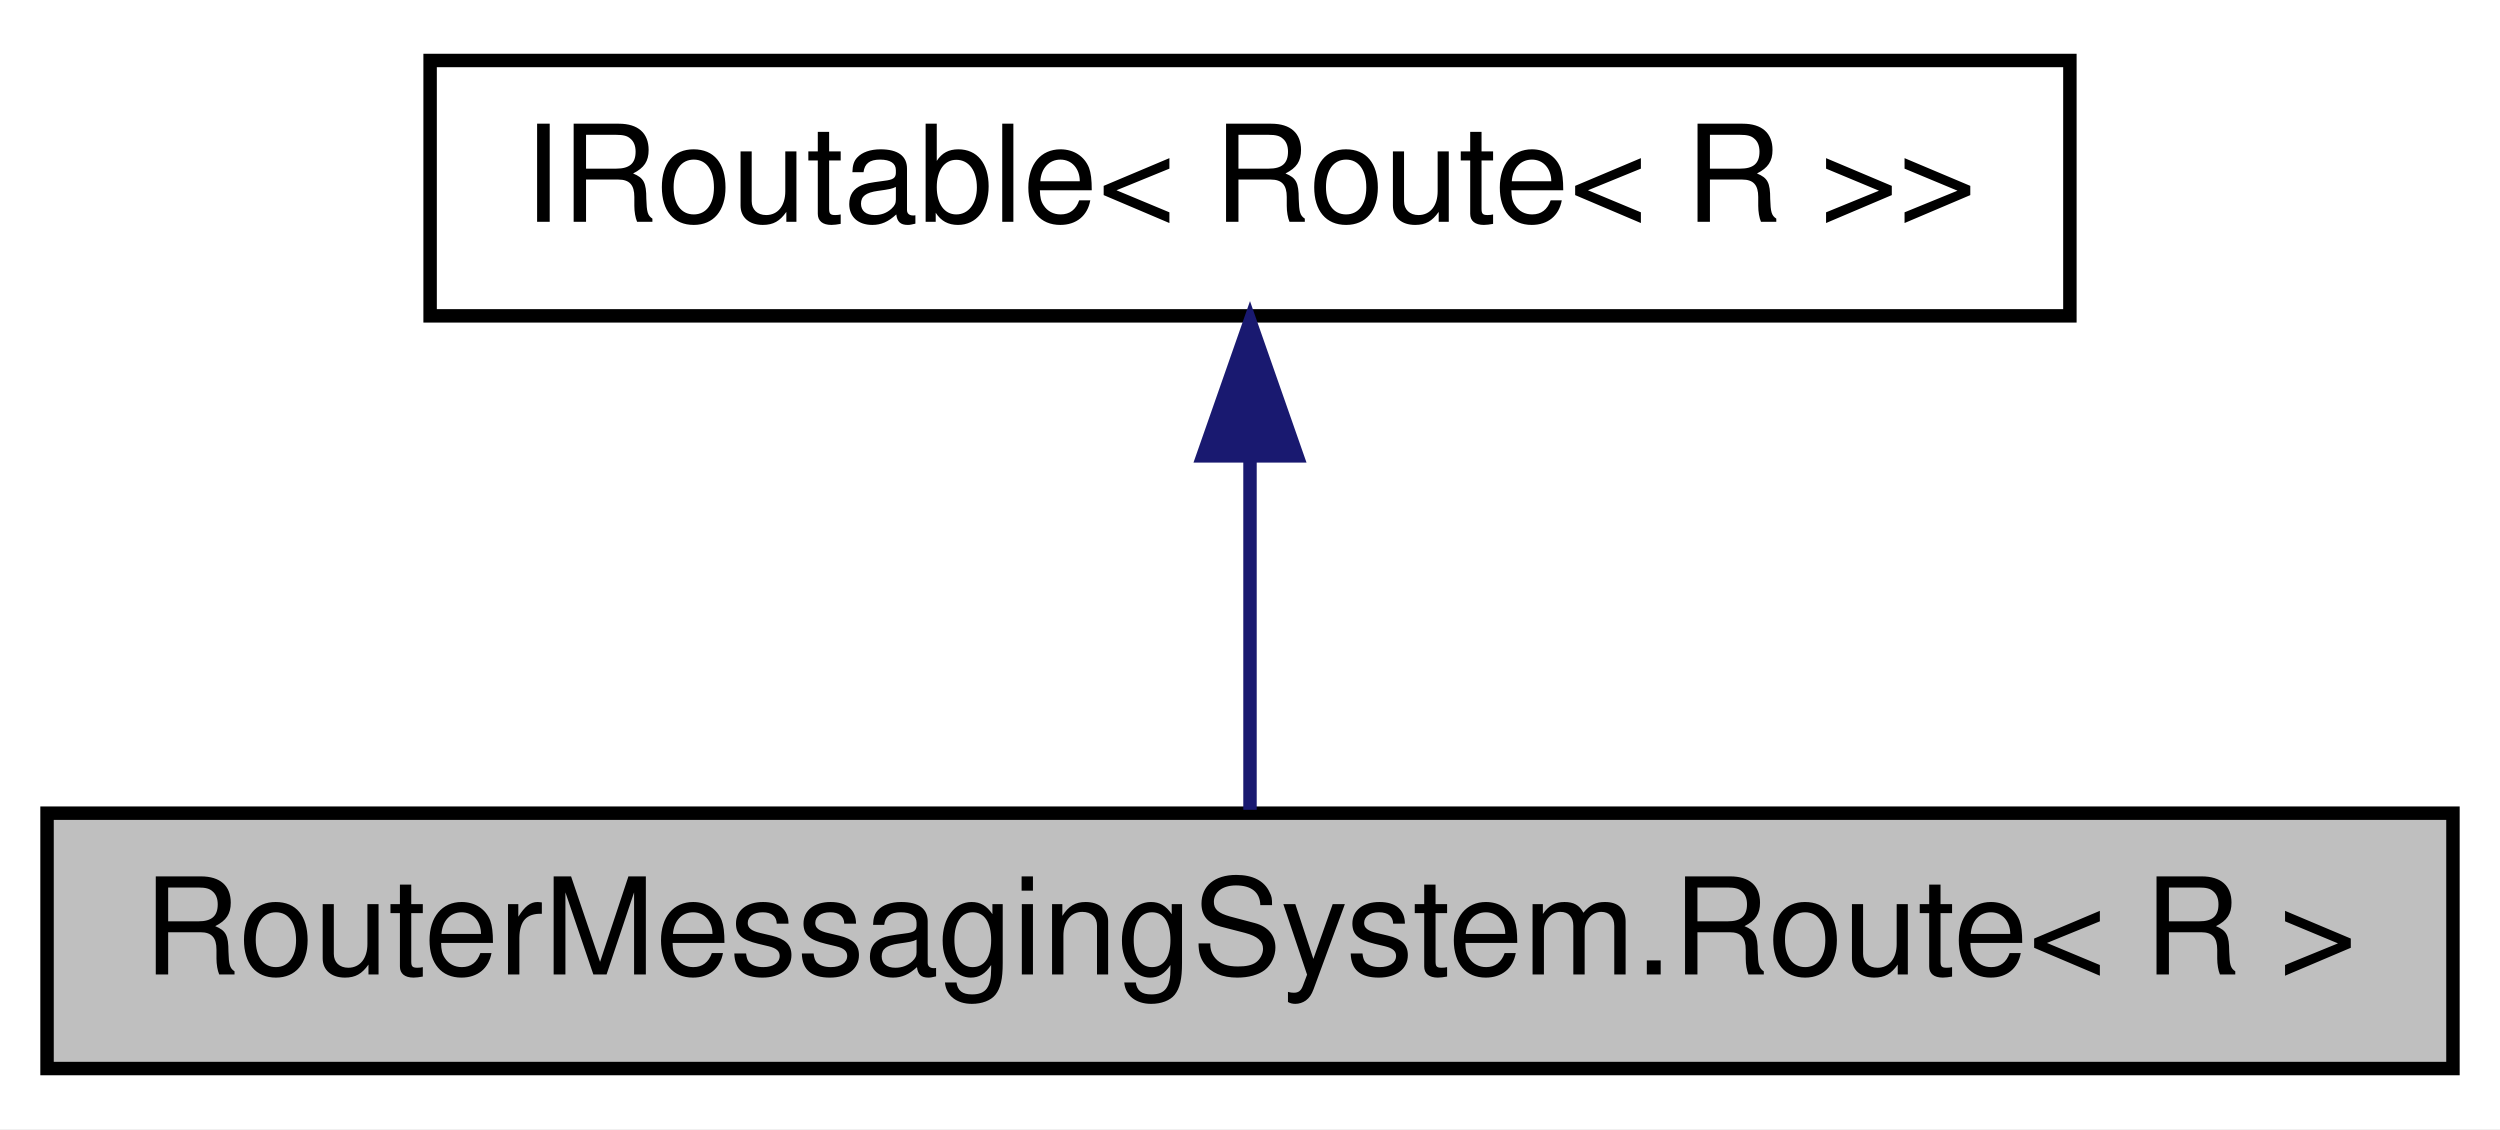
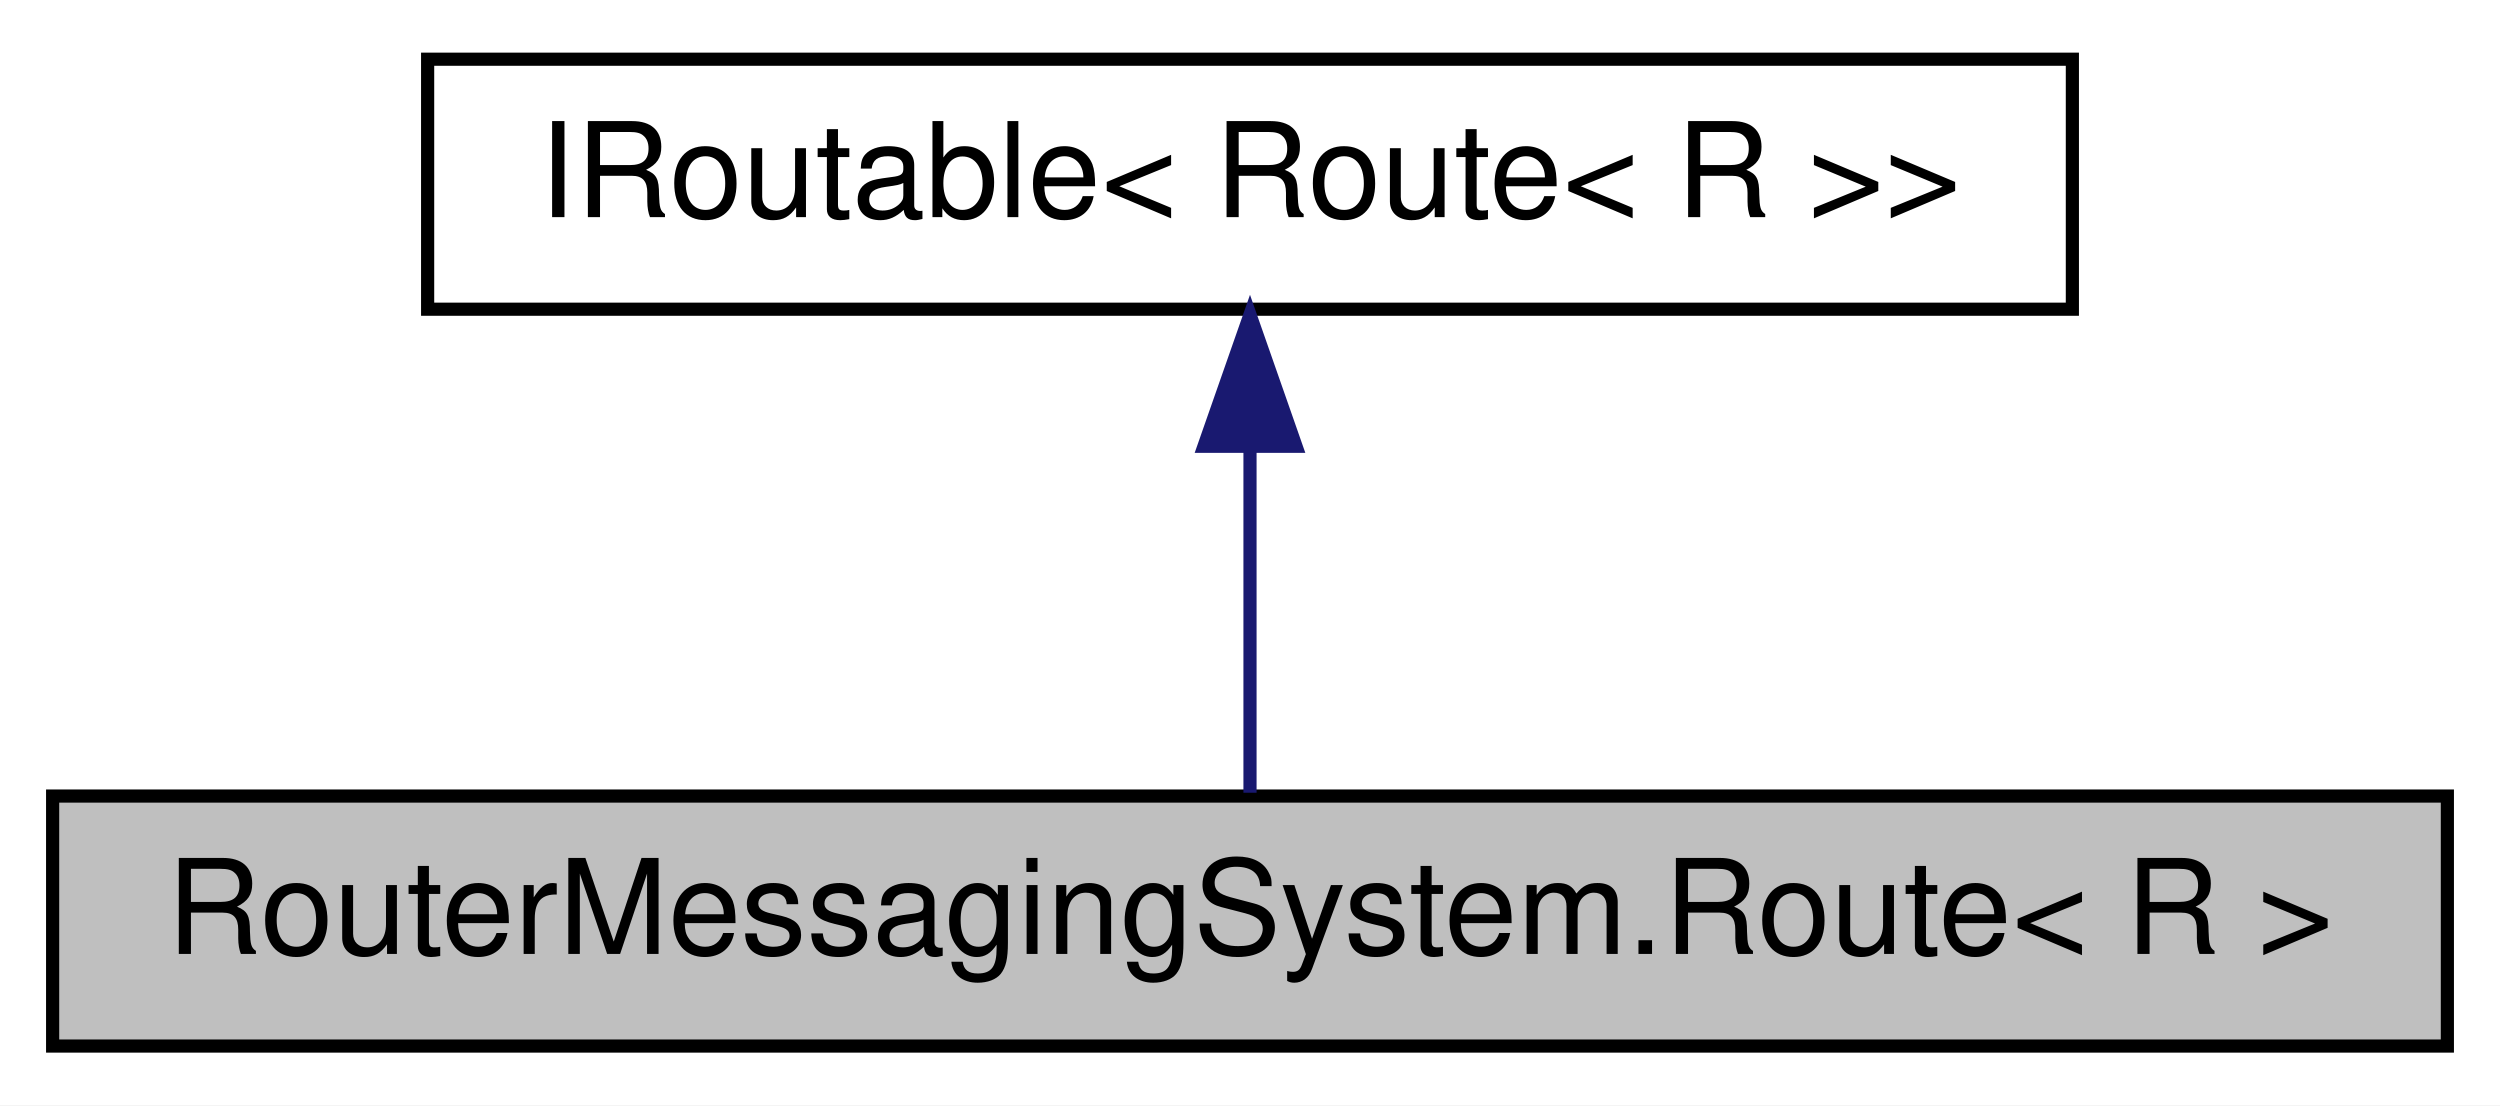
- <svg xmlns="http://www.w3.org/2000/svg" xmlns:xlink="http://www.w3.org/1999/xlink" width="186pt" height="84pt" viewBox="0.00 0.00 186.00 84.00">
+ <svg xmlns="http://www.w3.org/2000/svg" xmlns:xlink="http://www.w3.org/1999/xlink" width="190pt" height="84pt" viewBox="0.00 0.00 190.00 84.00">
  <g id="graph0" class="graph" transform="scale(1 1) rotate(0) translate(4 80)">
-     <polygon fill="white" stroke="none" points="-4,4 -4,-80 182,-80 182,4 -4,4" />
+     <polygon fill="white" stroke="none" points="-4,4 -4,-80 186,-80 186,4 -4,4" />
    <g id="node1" class="node">
-       <polygon fill="#bfbfbf" stroke="black" points="-0.5,-0.5 -0.5,-19.5 178.5,-19.5 178.5,-0.5 -0.5,-0.5" />
-       <text text-anchor="middle" x="89" y="-7.5" font-family="Helvetica,sans-Serif" font-size="10.00">RouterMessagingSystem.Route&lt; R &gt;</text>
+       <polygon fill="#bfbfbf" stroke="black" points="0,-0.5 0,-19.5 182,-19.5 182,-0.5 0,-0.5" />
+       <text text-anchor="middle" x="91" y="-7.5" font-family="Helvetica,sans-Serif" font-size="10.00">RouterMessagingSystem.Route&lt; R &gt;</text>
    </g>
    <g id="node2" class="node">
      <g id="a_node2">
        <a xlink:href="interface_router_messaging_system_1_1_i_routable_3_01_t_01_4.html" target="_top" xlink:title="Interface defining routable objects. ">
-           <polygon fill="white" stroke="black" points="28,-56.5 28,-75.5 150,-75.5 150,-56.5 28,-56.5" />
-           <text text-anchor="middle" x="89" y="-63.5" font-family="Helvetica,sans-Serif" font-size="10.00">IRoutable&lt; Route&lt; R &gt;&gt;</text>
+           <polygon fill="white" stroke="black" points="28.5,-56.5 28.5,-75.5 153.5,-75.5 153.5,-56.5 28.5,-56.5" />
+           <text text-anchor="middle" x="91" y="-63.5" font-family="Helvetica,sans-Serif" font-size="10.00">IRoutable&lt; Route&lt; R &gt;&gt;</text>
        </a>
      </g>
    </g>
    <g id="edge1" class="edge">
-       <path fill="none" stroke="midnightblue" d="M89,-45.804C89,-36.91 89,-26.78 89,-19.751" />
-       <polygon fill="midnightblue" stroke="midnightblue" points="85.5,-46.083 89,-56.083 92.5,-46.083 85.5,-46.083" />
+       <path fill="none" stroke="midnightblue" d="M91,-45.804C91,-36.91 91,-26.78 91,-19.751" />
+       <polygon fill="midnightblue" stroke="midnightblue" points="87.5,-46.083 91,-56.083 94.5,-46.083 87.5,-46.083" />
    </g>
  </g>
</svg>
